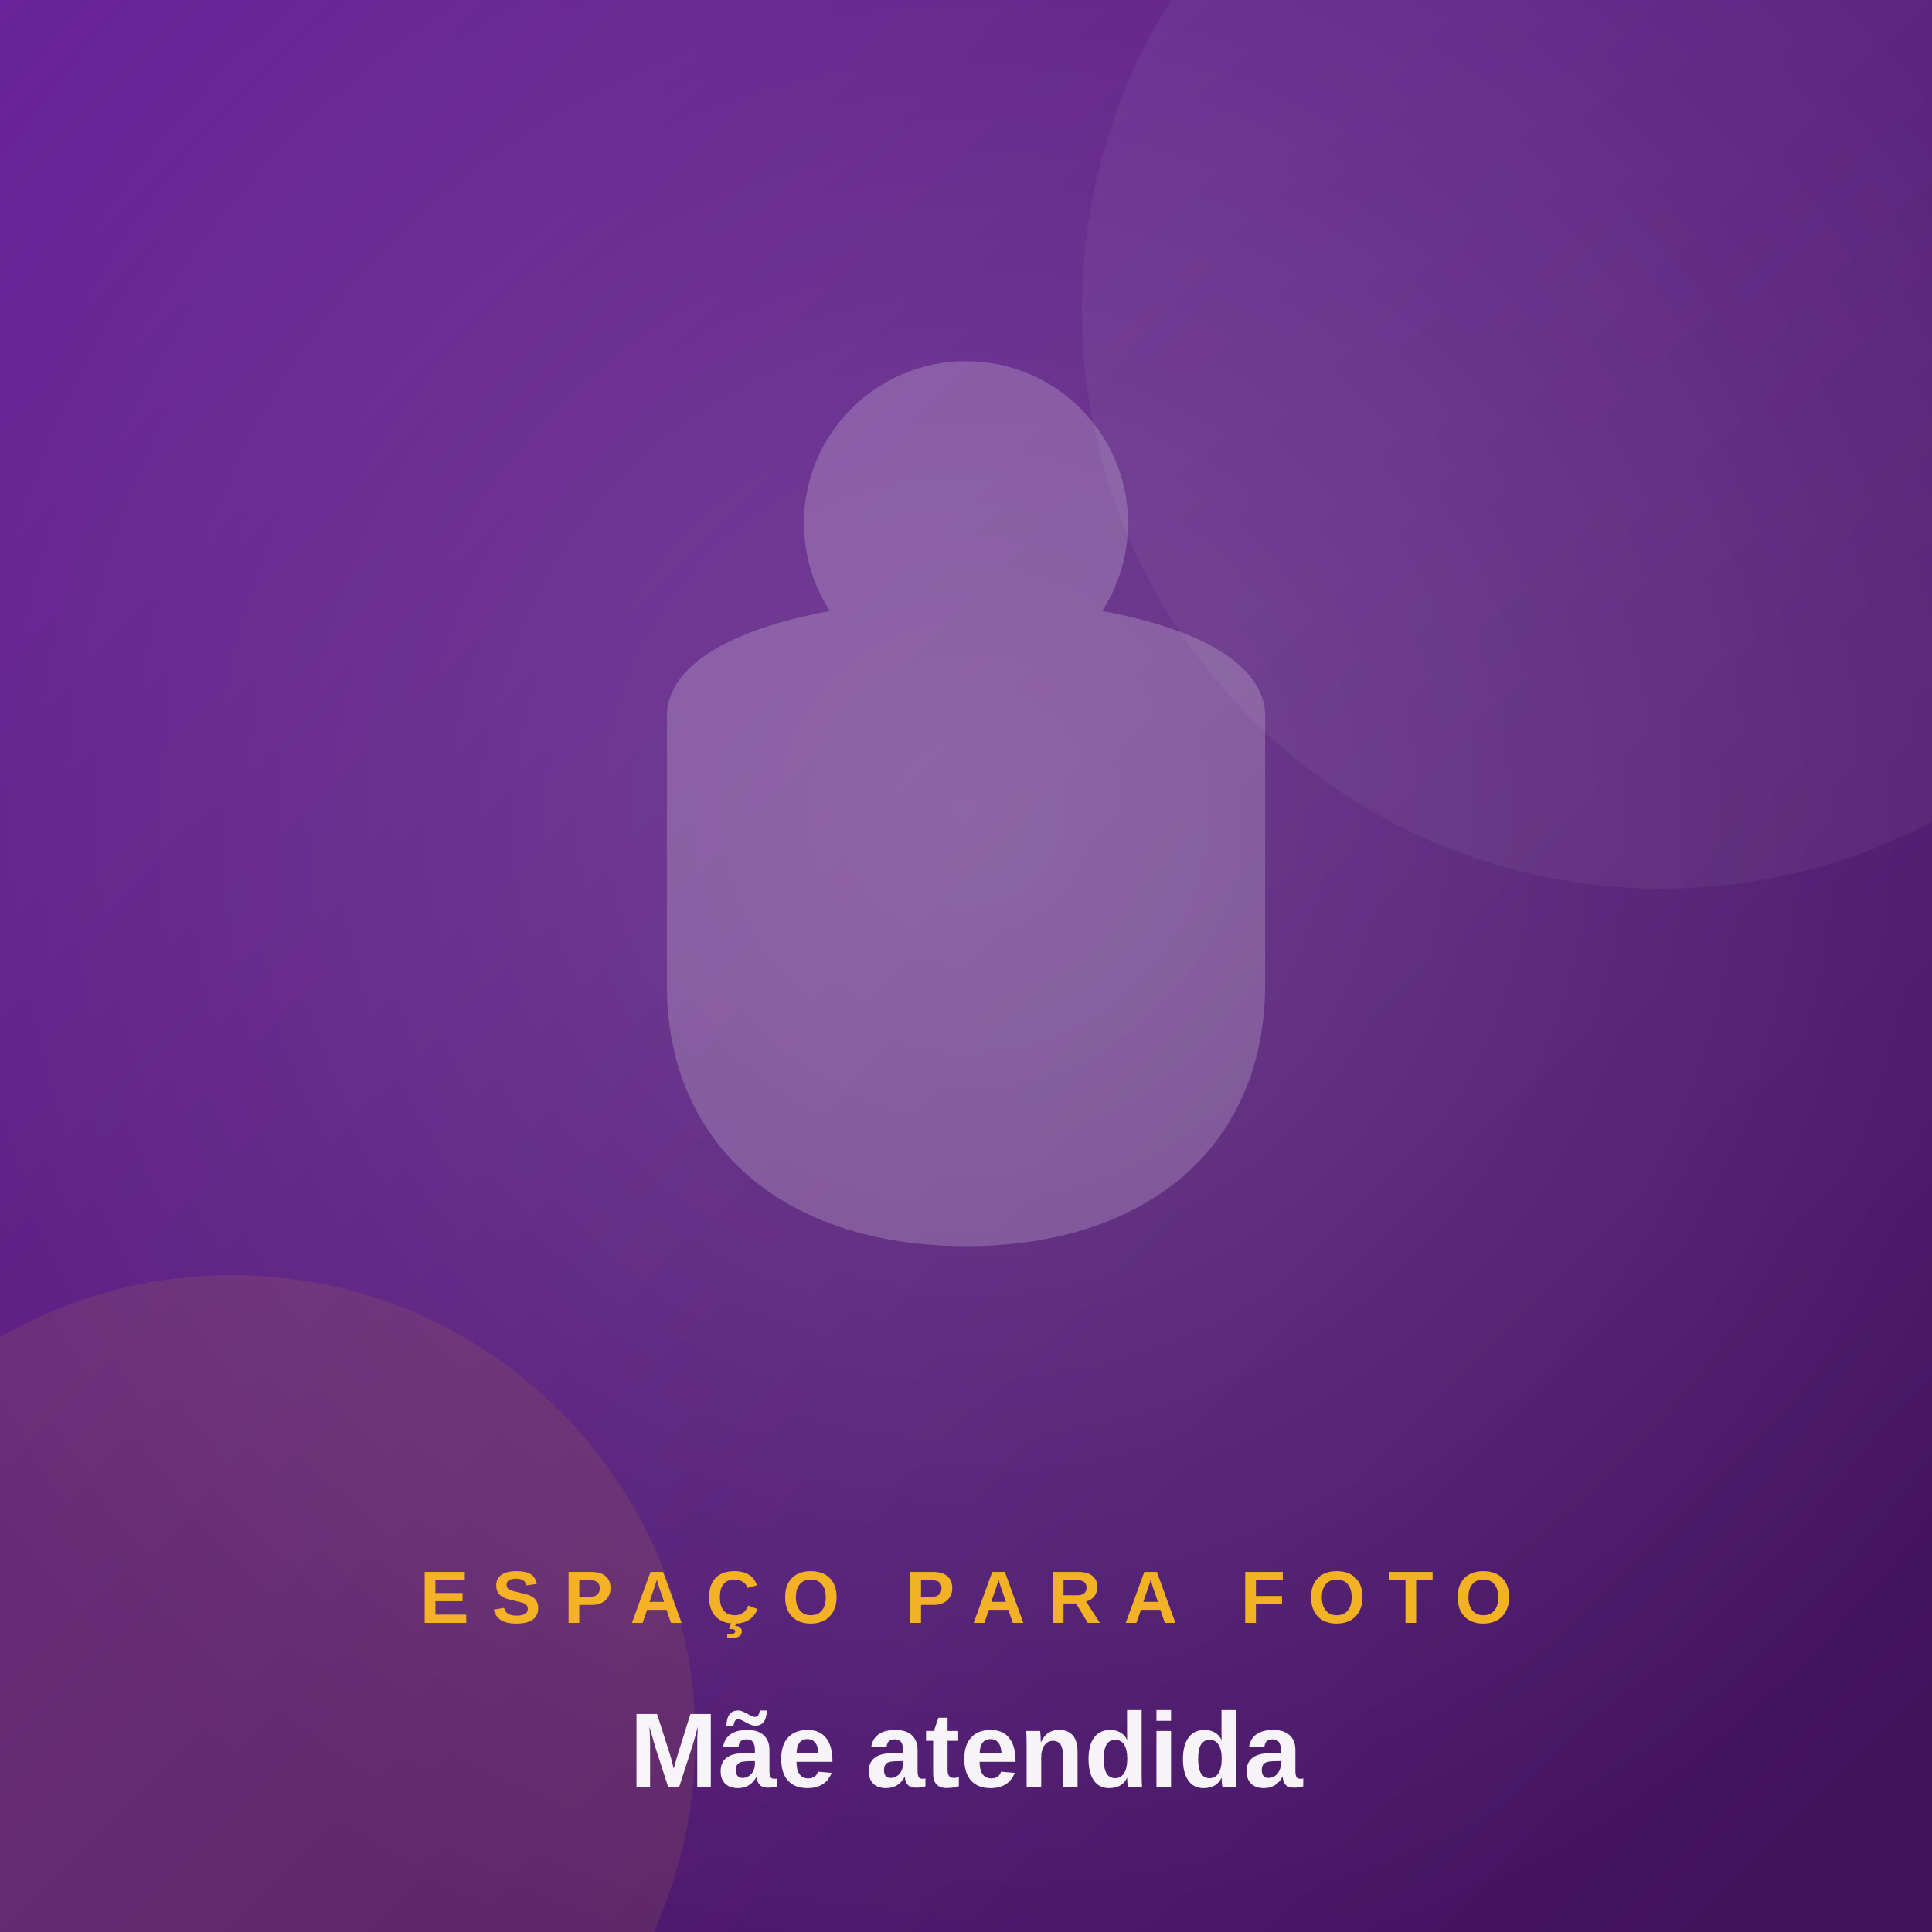
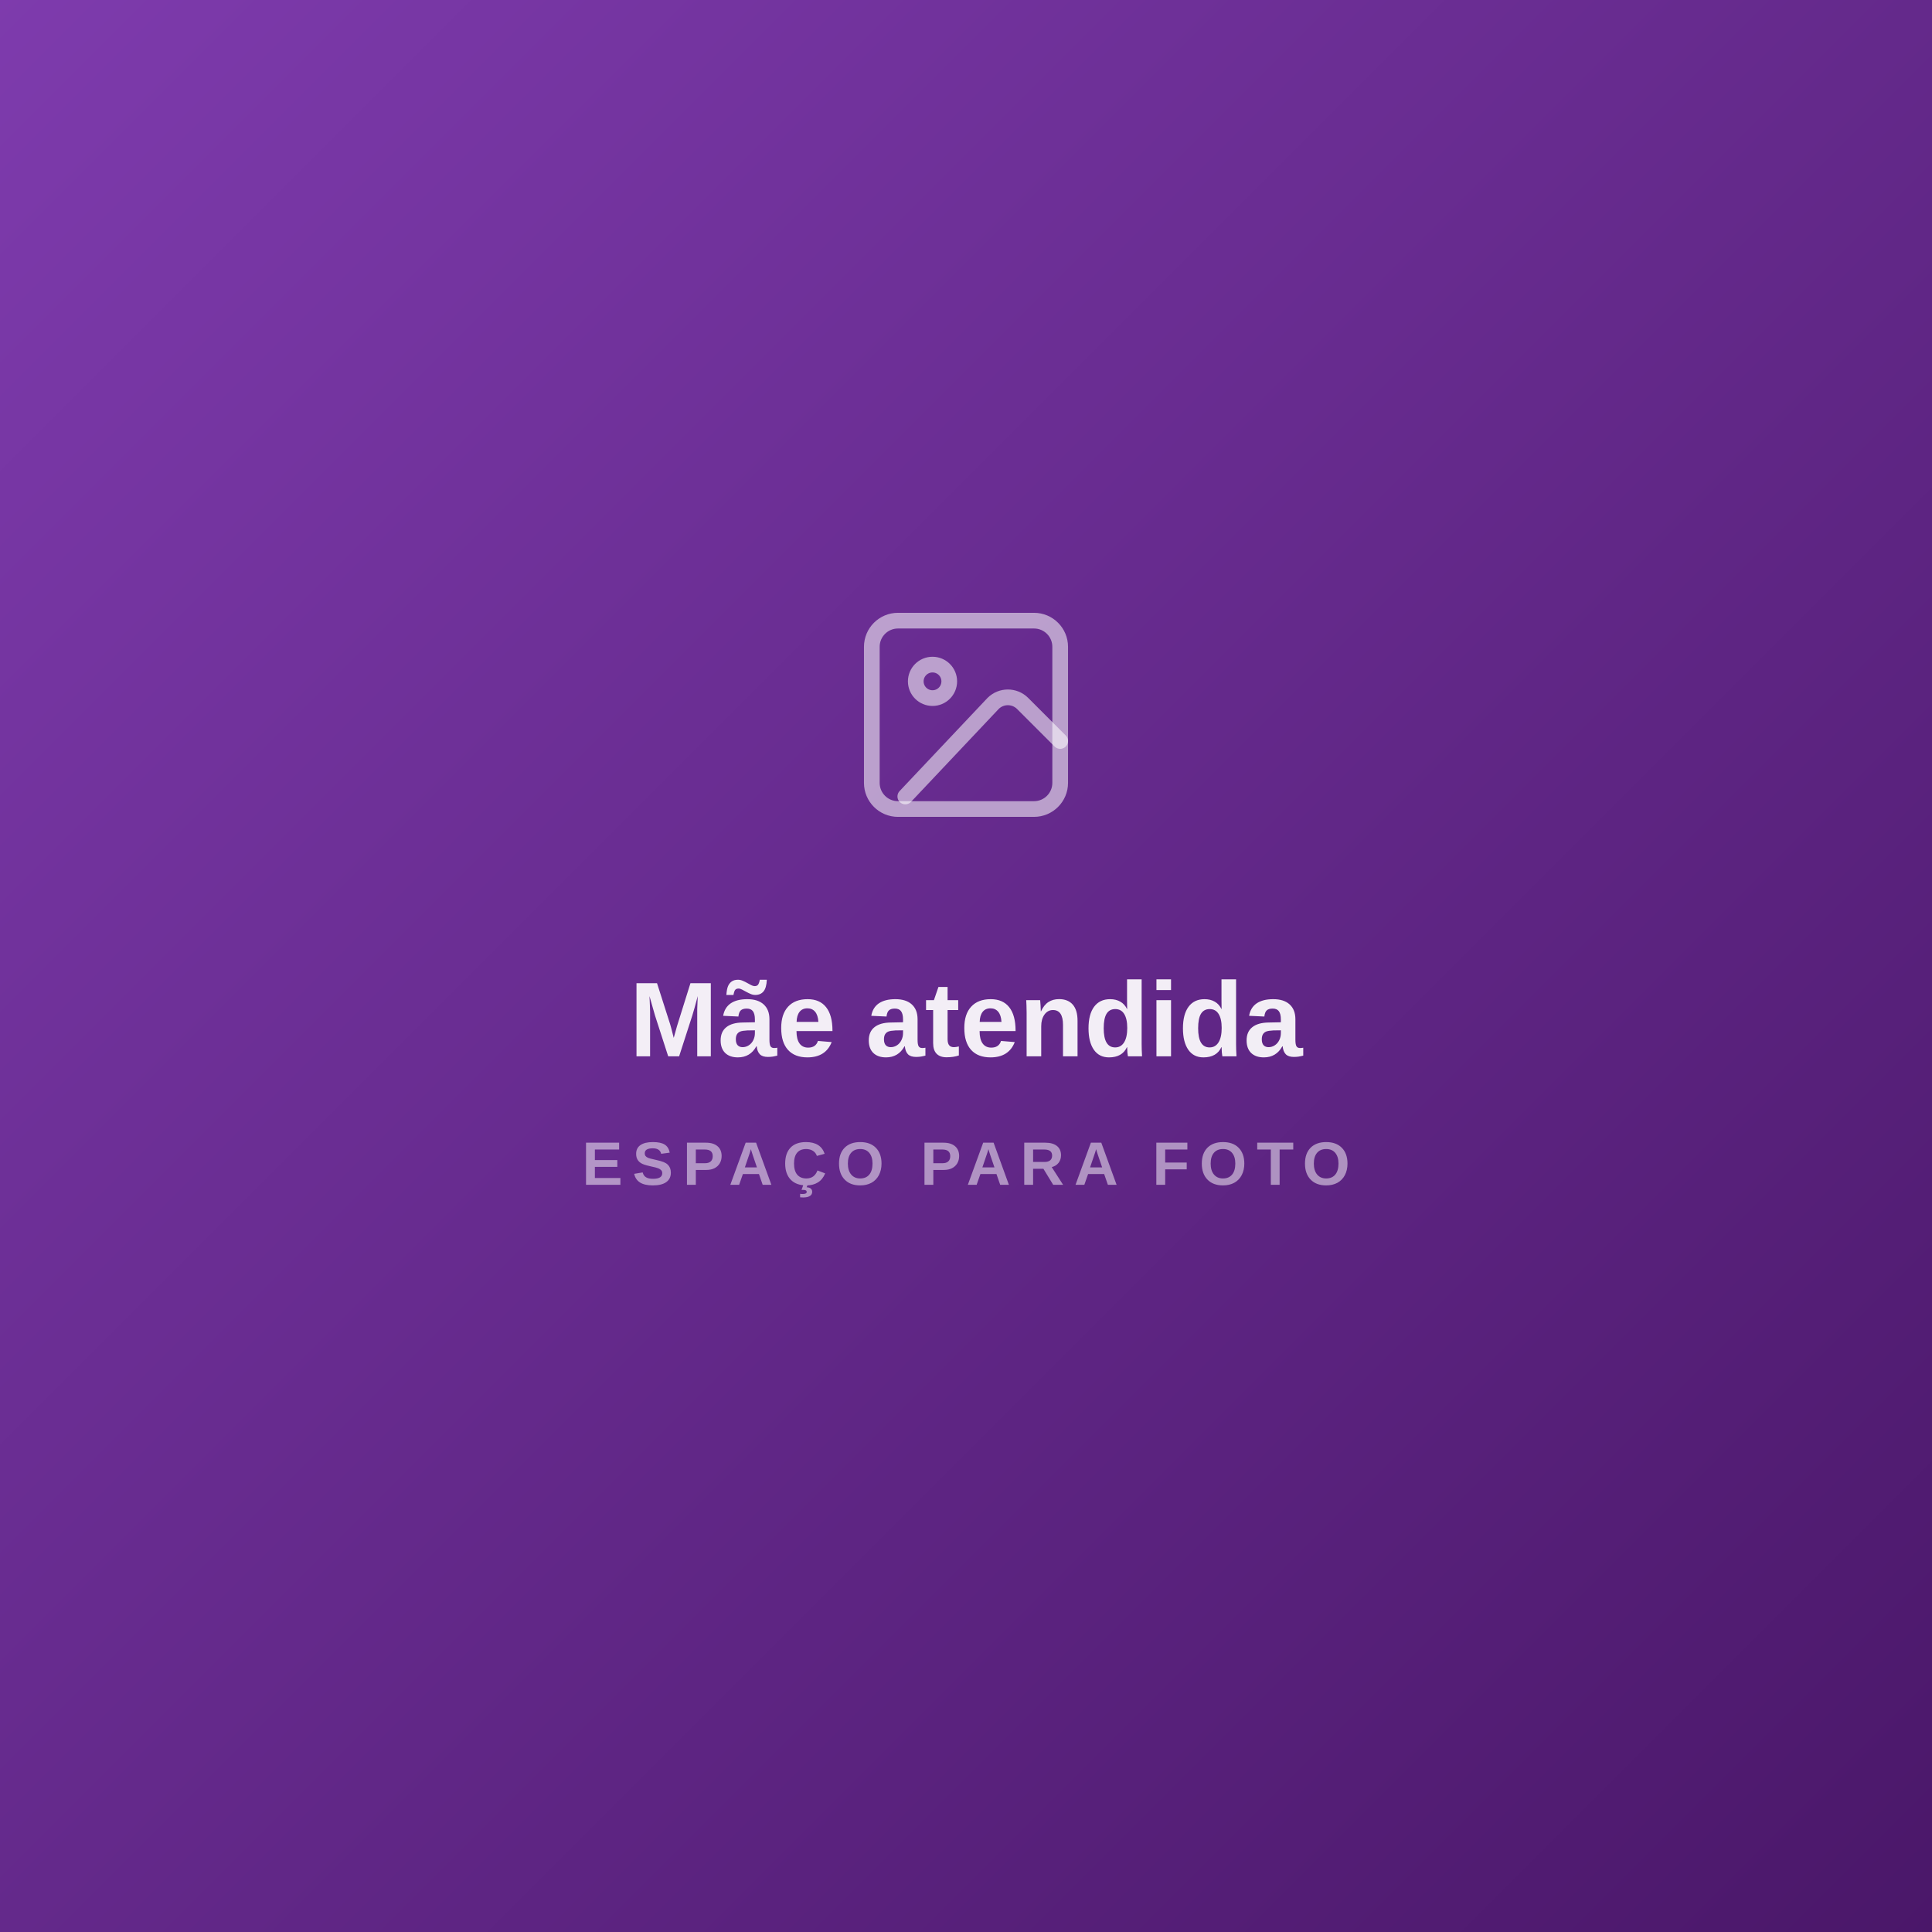
<svg xmlns="http://www.w3.org/2000/svg" viewBox="0 0 600 600" width="600" height="600" role="img" aria-label="Mãe atendida">
  <defs>
    <linearGradient id="g" x1="0" y1="0" x2="1" y2="1">
-       <stop offset="0" stop-color="#6A239A" />
-       <stop offset="1" stop-color="#3F1259" />
+       <stop offset="0" stop-color="#7E3BAD" />
+       <stop offset="1" stop-color="#4A1769" />
    </linearGradient>
-     <radialGradient id="brilho" cx="0.5" cy="0.42" r="0.62">
-       <stop offset="0" stop-color="#ffffff" stop-opacity="0.16" />
-       <stop offset="1" stop-color="#ffffff" stop-opacity="0" />
-     </radialGradient>
  </defs>
  <rect width="600" height="600" fill="url(#g)" />
-   <rect width="600" height="600" fill="url(#brilho)" />
-   <circle cx="516" cy="96" r="180" fill="#ffffff" opacity="0.05" />
-   <circle cx="72" cy="540" r="144" fill="#FBB921" opacity="0.09" />
-   <g transform="translate(300 267) scale(0.9677419)">
-     <g fill="#ffffff" opacity="0.2">
-       <circle cx="0" cy="-108" r="52" />
-       <path d="M-96 -46 C-96 -96 96 -96 96 -46 L96 40 C96 92 58 124 0 124 C-58 124 -96 92 -96 40 Z" />
-       <circle cx="46" cy="26" r="38" fill="#ffffff" opacity="0.92" />
-       <path d="M-52 28 C-52 -8 4 -20 42 4 C72 22 66 76 26 84 C-14 92 -52 66 -52 28 Z" fill="#ffffff" opacity="0.92" />
+   <g transform="translate(261 183)">
+     <g transform="scale(3.25)" fill="none" stroke="#ffffff" stroke-opacity="0.55" stroke-width="1.5" stroke-linecap="round" stroke-linejoin="round">
+       <rect x="3" y="3" width="18" height="18" rx="2.5" />
+       <circle cx="8.8" cy="8.8" r="1.6" />
+       <path d="M21 14.5l-3.6-3.6a2 2 0 0 0-2.8 0L6.2 19.8" />
    </g>
  </g>
-   <g transform="translate(300 504)" text-anchor="middle" font-family="Montserrat, Segoe UI, Arial, sans-serif">
-     <text y="0" fill="#FBB921" font-size="23" font-weight="700" letter-spacing="7" opacity="0.95">ESPAÇO PARA FOTO</text>
-     <text y="51" fill="#ffffff" font-size="33" font-weight="700" opacity="0.95">Mãe atendida</text>
+   <g text-anchor="middle" font-family="Montserrat, Segoe UI, Arial, sans-serif">
+     <text x="300" y="328.05" fill="#ffffff" fill-opacity="0.92" font-size="33" font-weight="700">Mãe atendida</text>
+     <text x="300" y="367.95" fill="#ffffff" fill-opacity="0.5" font-size="19" font-weight="600" letter-spacing="3">ESPAÇO PARA FOTO</text>
  </g>
</svg>
